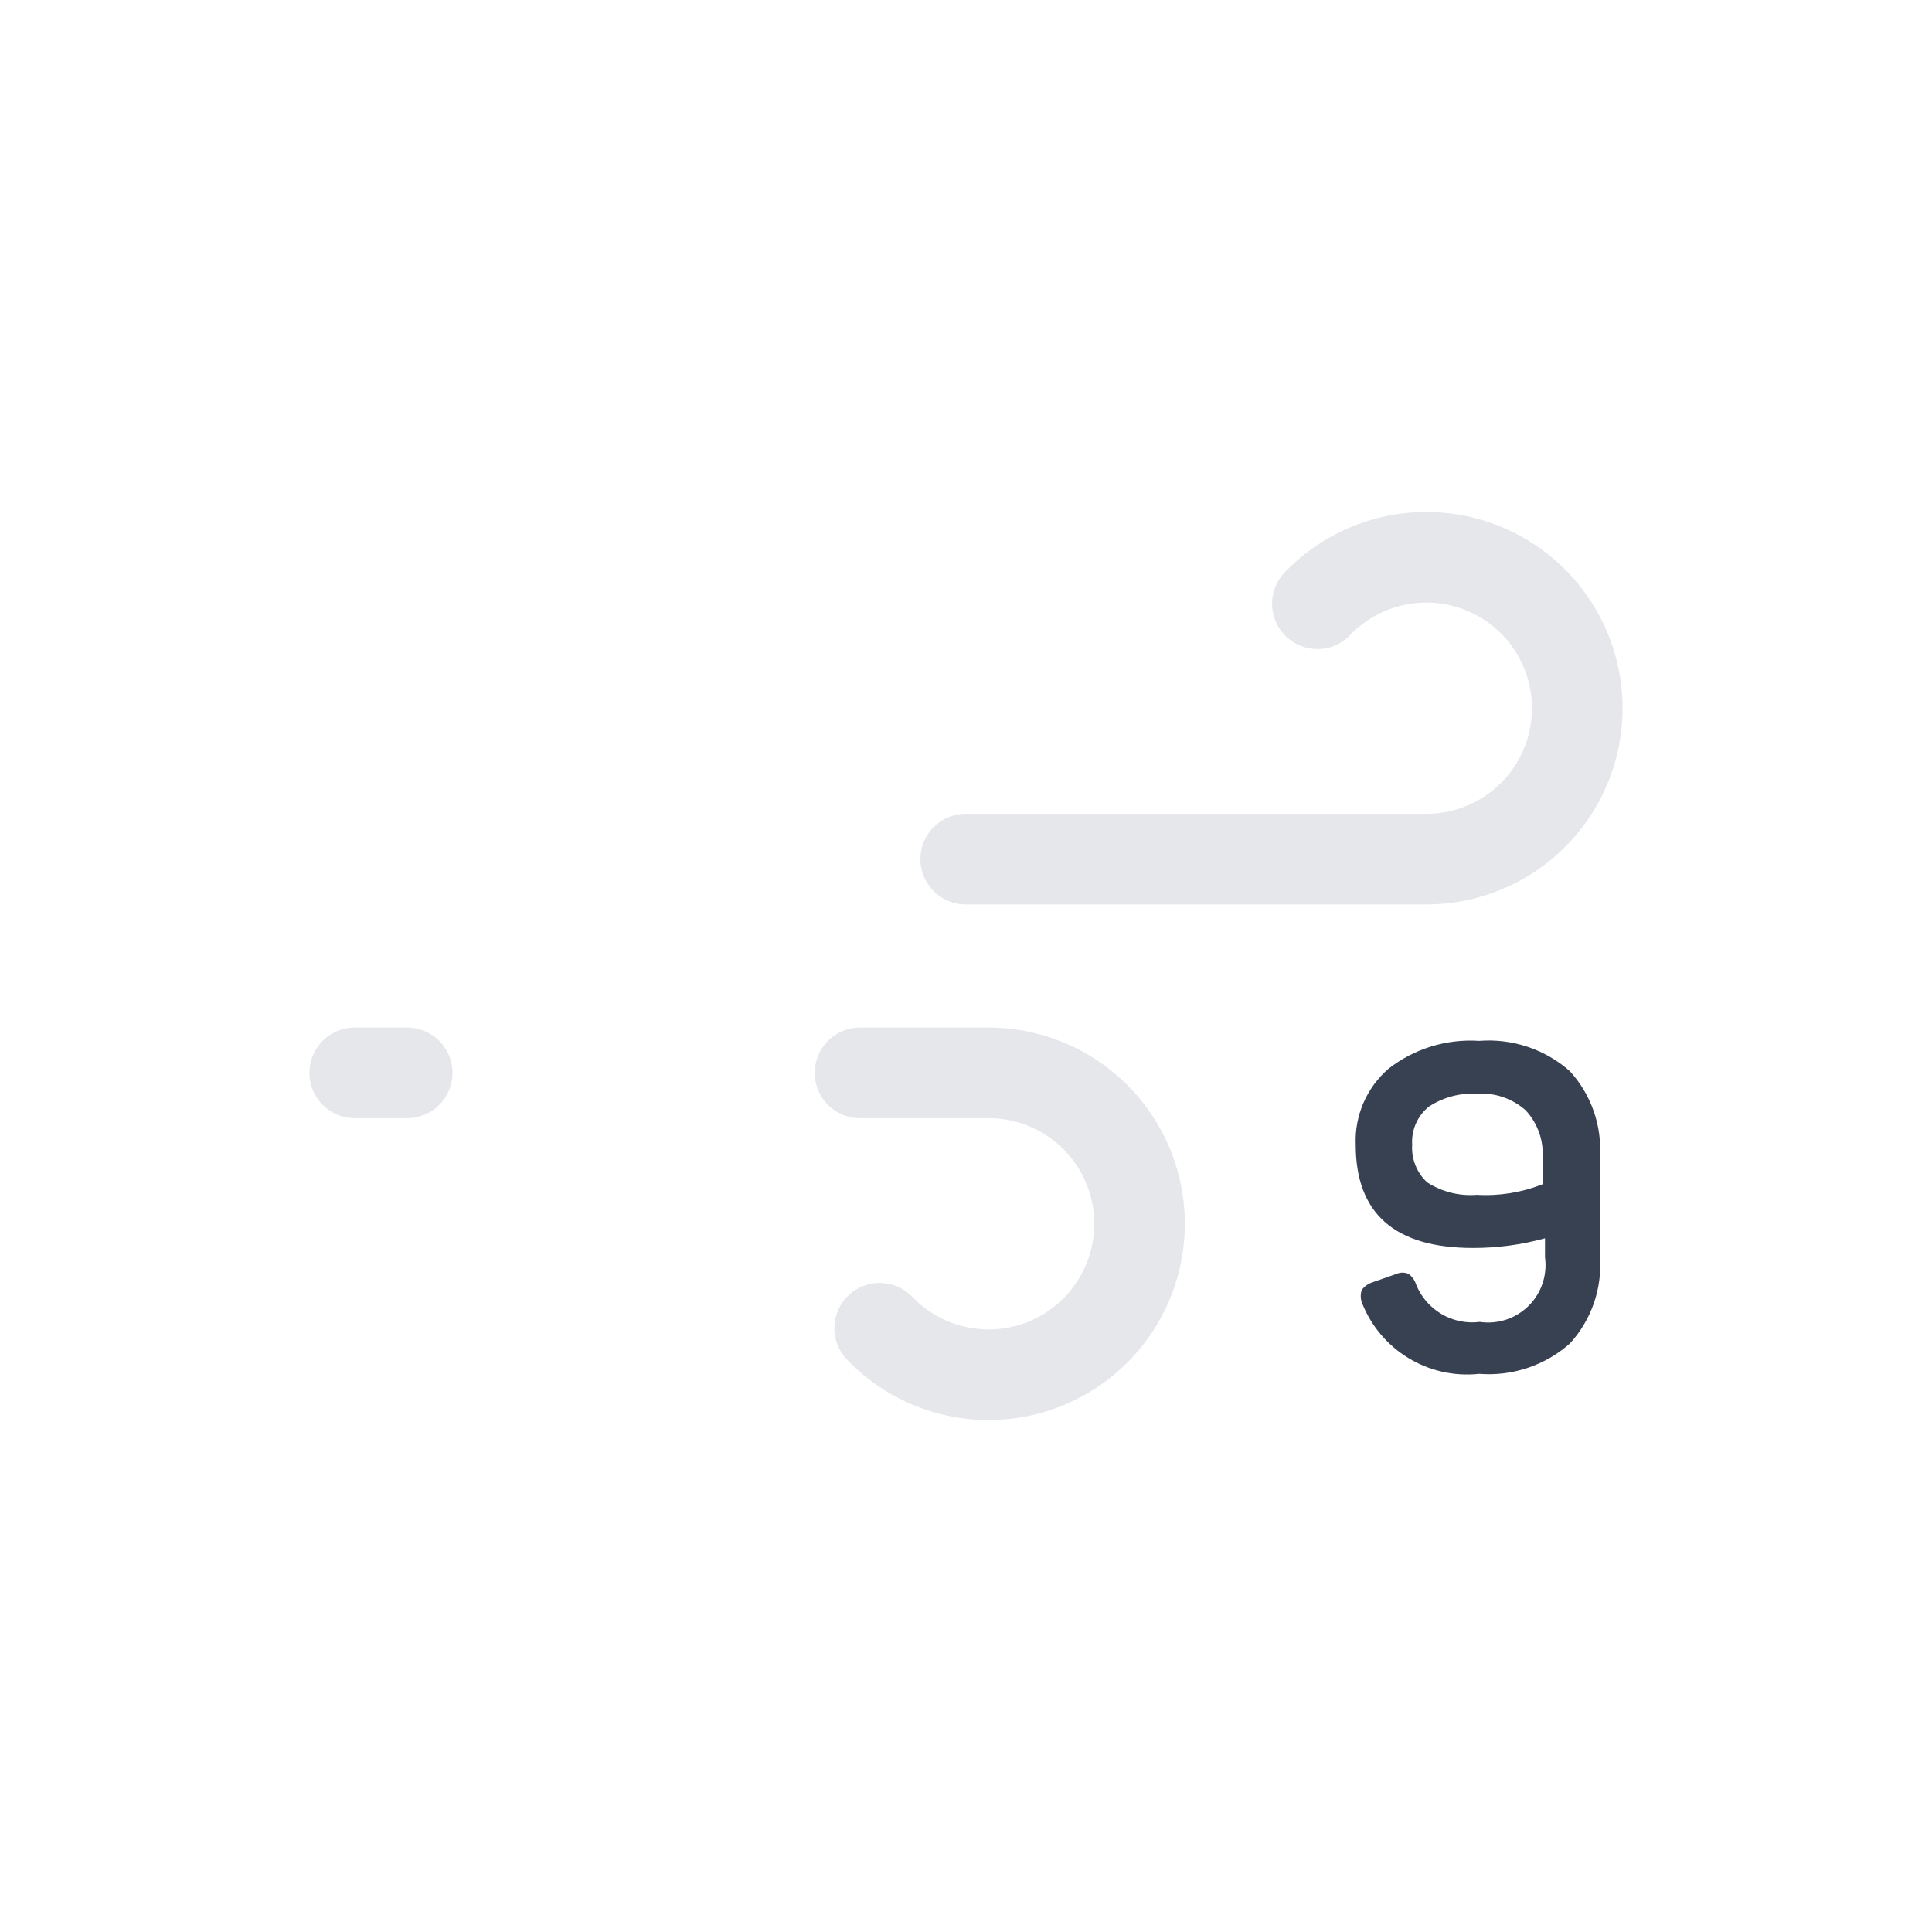
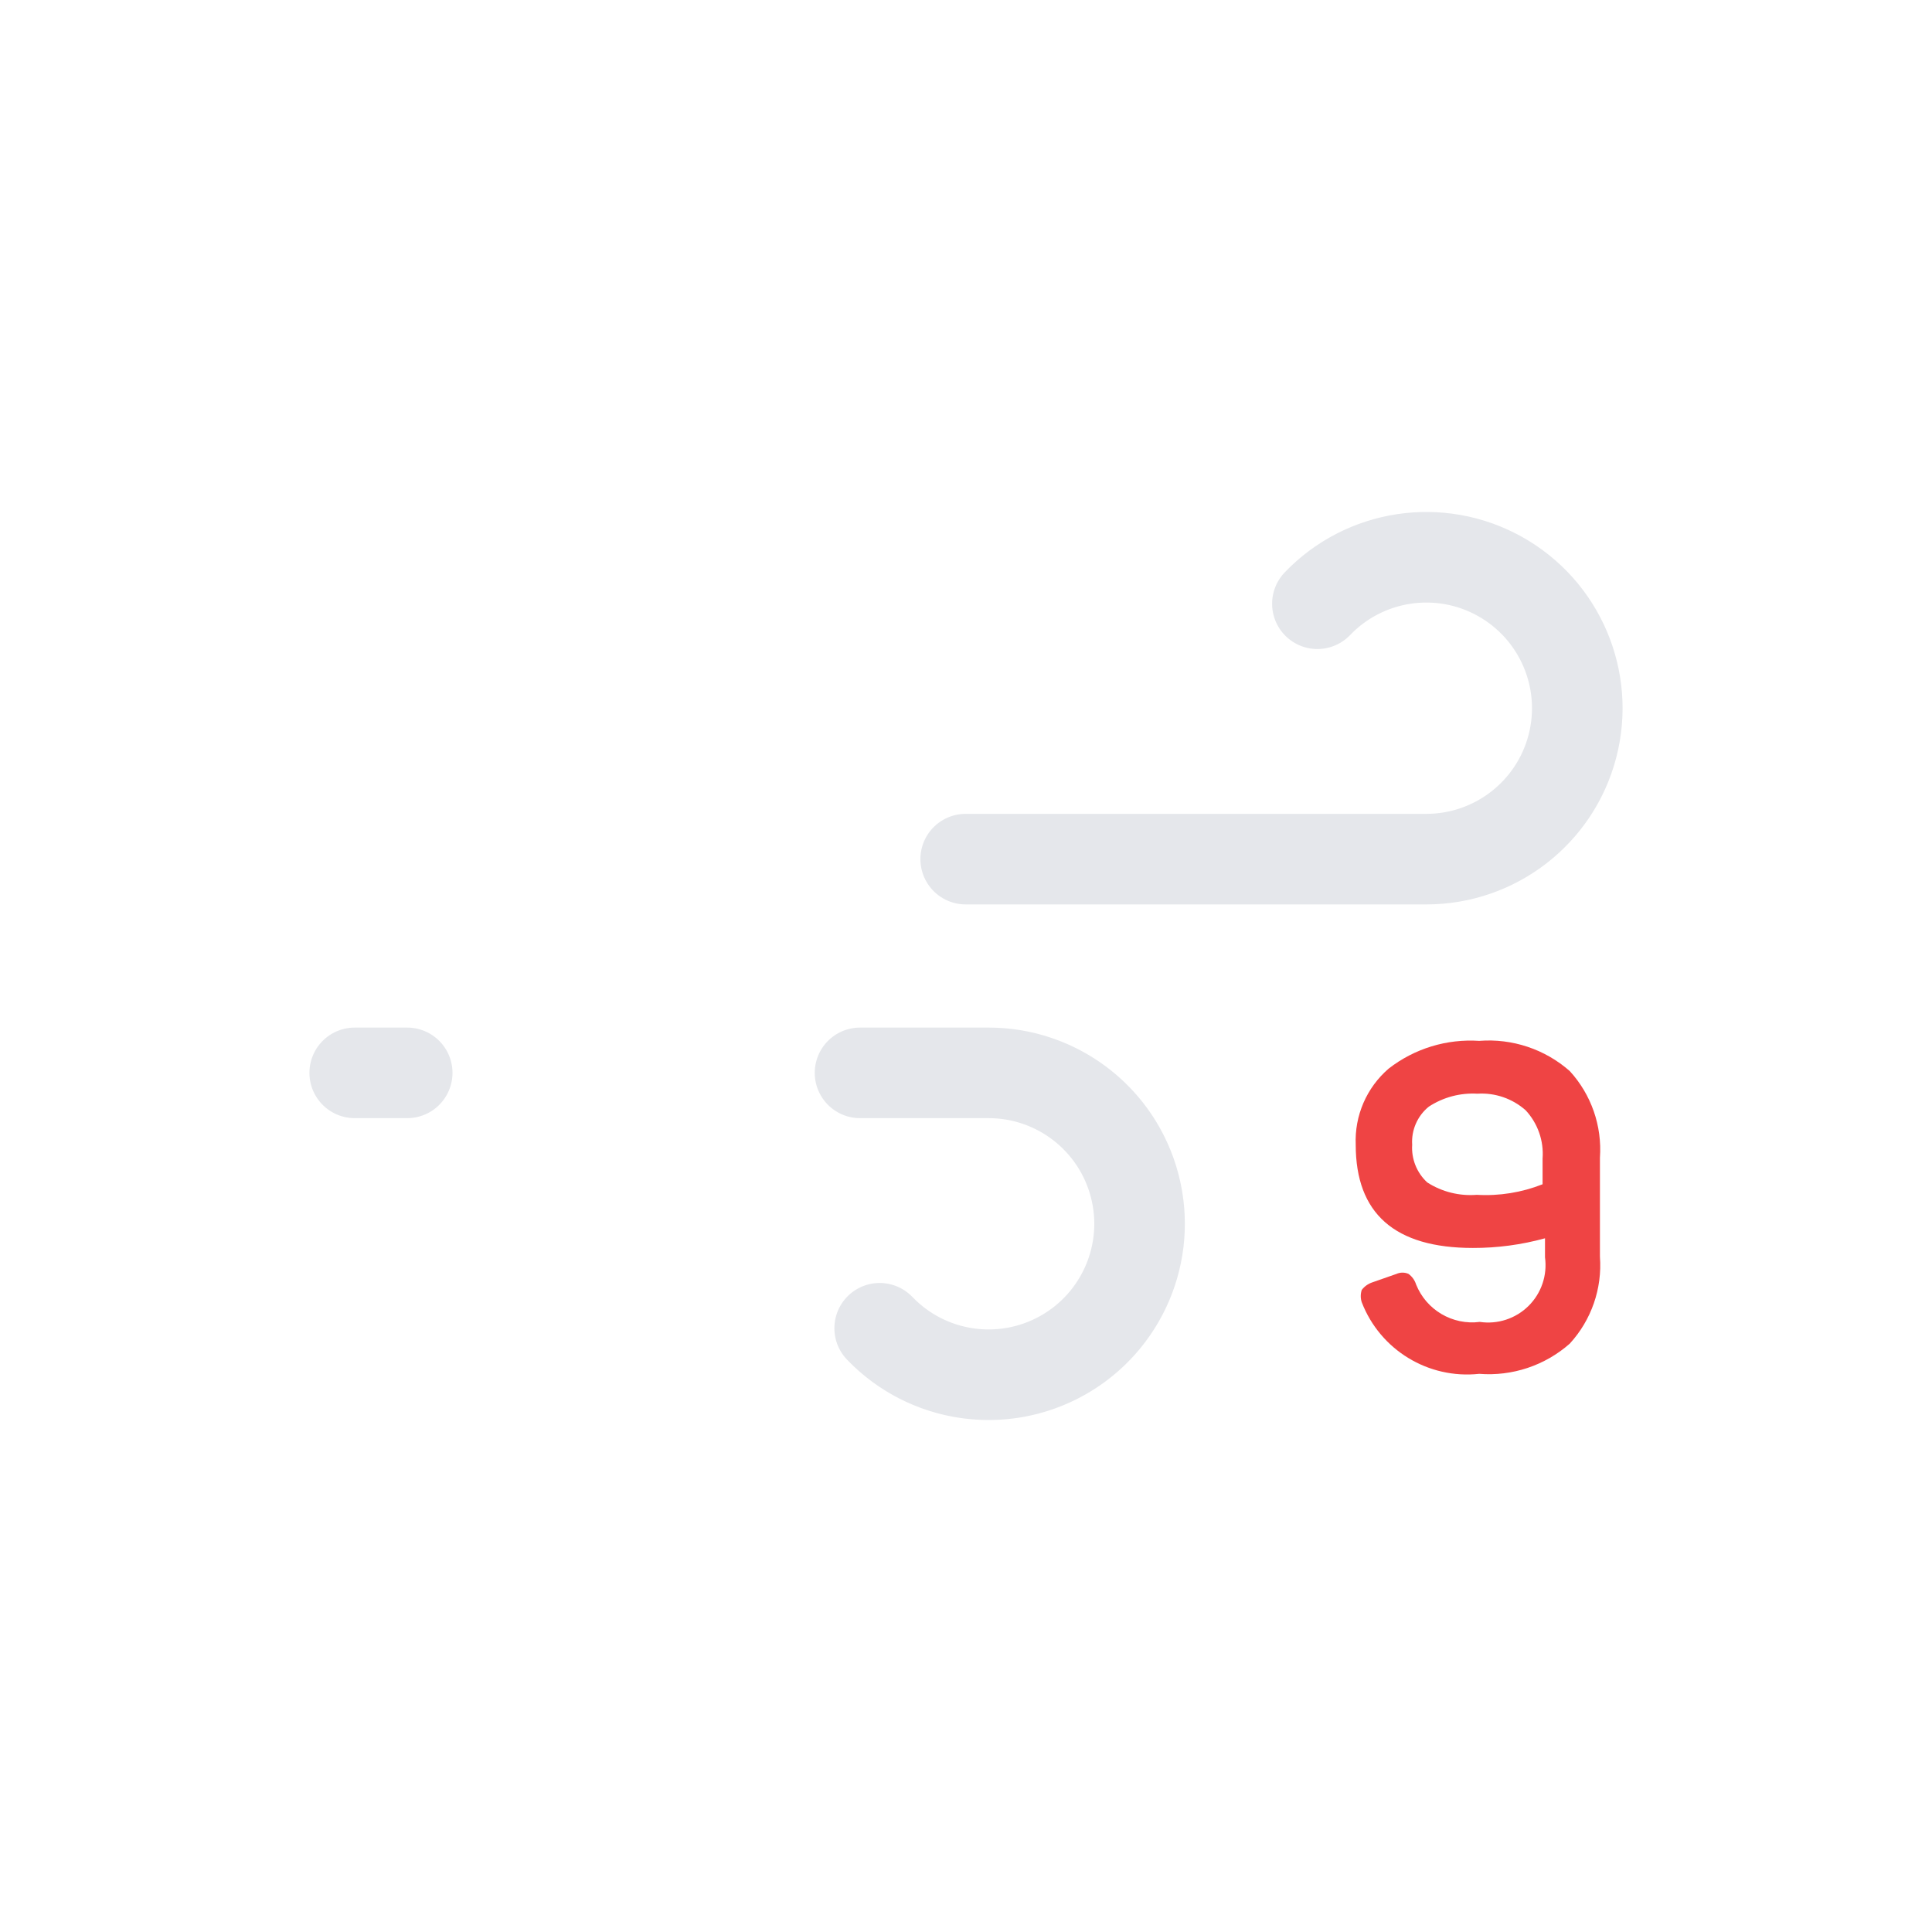
<svg xmlns="http://www.w3.org/2000/svg" viewBox="0 0 64 64">
  <path d="M43.64,20a5,5,0,1,1,3.61,8.46H11.75" fill="none" stroke="#e5e7eb" stroke-dasharray="35 22" stroke-linecap="round" stroke-miterlimit="10" stroke-width="3">
    <animate attributeName="stroke-dashoffset" values="-57; 57" dur="1.3s" repeatCount="indefinite" />
  </path>
  <path d="M29.14,44a5,5,0,1,0,3.61-8.46h-21" fill="none" stroke="#e5e7eb" stroke-dasharray="24 15" stroke-linecap="round" stroke-miterlimit="10" stroke-width="3">
    <animate attributeName="stroke-dashoffset" values="-39; 39" dur="1.3s" begin="-.325s" repeatCount="indefinite" />
  </path>
-   <path d="M48.79,41.34q-3.88,0-3.88-3.42A3.15,3.15,0,0,1,46,35.4a4.41,4.41,0,0,1,3-.92,4.06,4.06,0,0,1,3,1,3.85,3.85,0,0,1,1,2.87v3.28a3.84,3.84,0,0,1-1,2.88,4.05,4.05,0,0,1-3,1,3.74,3.74,0,0,1-3.89-2.37.65.65,0,0,1,0-.41.73.73,0,0,1,.35-.25l.8-.28a.49.49,0,0,1,.4,0,.69.69,0,0,1,.25.35,2,2,0,0,0,2.11,1.24,1.9,1.9,0,0,0,2.16-2.14v-.63A8.91,8.91,0,0,1,48.79,41.34Zm1.75-4.56a2.2,2.2,0,0,0-1.6-.55,2.66,2.66,0,0,0-1.61.43,1.5,1.5,0,0,0-.55,1.26,1.56,1.56,0,0,0,.5,1.25,2.65,2.65,0,0,0,1.64.41,5.11,5.11,0,0,0,2.18-.35v-.85A2.12,2.12,0,0,0,50.54,36.78Z" fill="#374151" />
+   <path d="M48.79,41.34q-3.88,0-3.88-3.42A3.15,3.15,0,0,1,46,35.4a4.41,4.41,0,0,1,3-.92,4.06,4.06,0,0,1,3,1,3.85,3.85,0,0,1,1,2.87v3.28a3.84,3.84,0,0,1-1,2.88,4.05,4.05,0,0,1-3,1,3.74,3.74,0,0,1-3.89-2.37.65.65,0,0,1,0-.41.73.73,0,0,1,.35-.25l.8-.28a.49.49,0,0,1,.4,0,.69.69,0,0,1,.25.35,2,2,0,0,0,2.11,1.24,1.9,1.9,0,0,0,2.16-2.14v-.63A8.91,8.91,0,0,1,48.79,41.34Zm1.75-4.56a2.2,2.2,0,0,0-1.6-.55,2.66,2.66,0,0,0-1.61.43,1.5,1.5,0,0,0-.55,1.26,1.56,1.56,0,0,0,.5,1.25,2.65,2.65,0,0,0,1.64.41,5.11,5.11,0,0,0,2.18-.35v-.85A2.12,2.12,0,0,0,50.54,36.78Z" fill="#ef4444" />
</svg>
